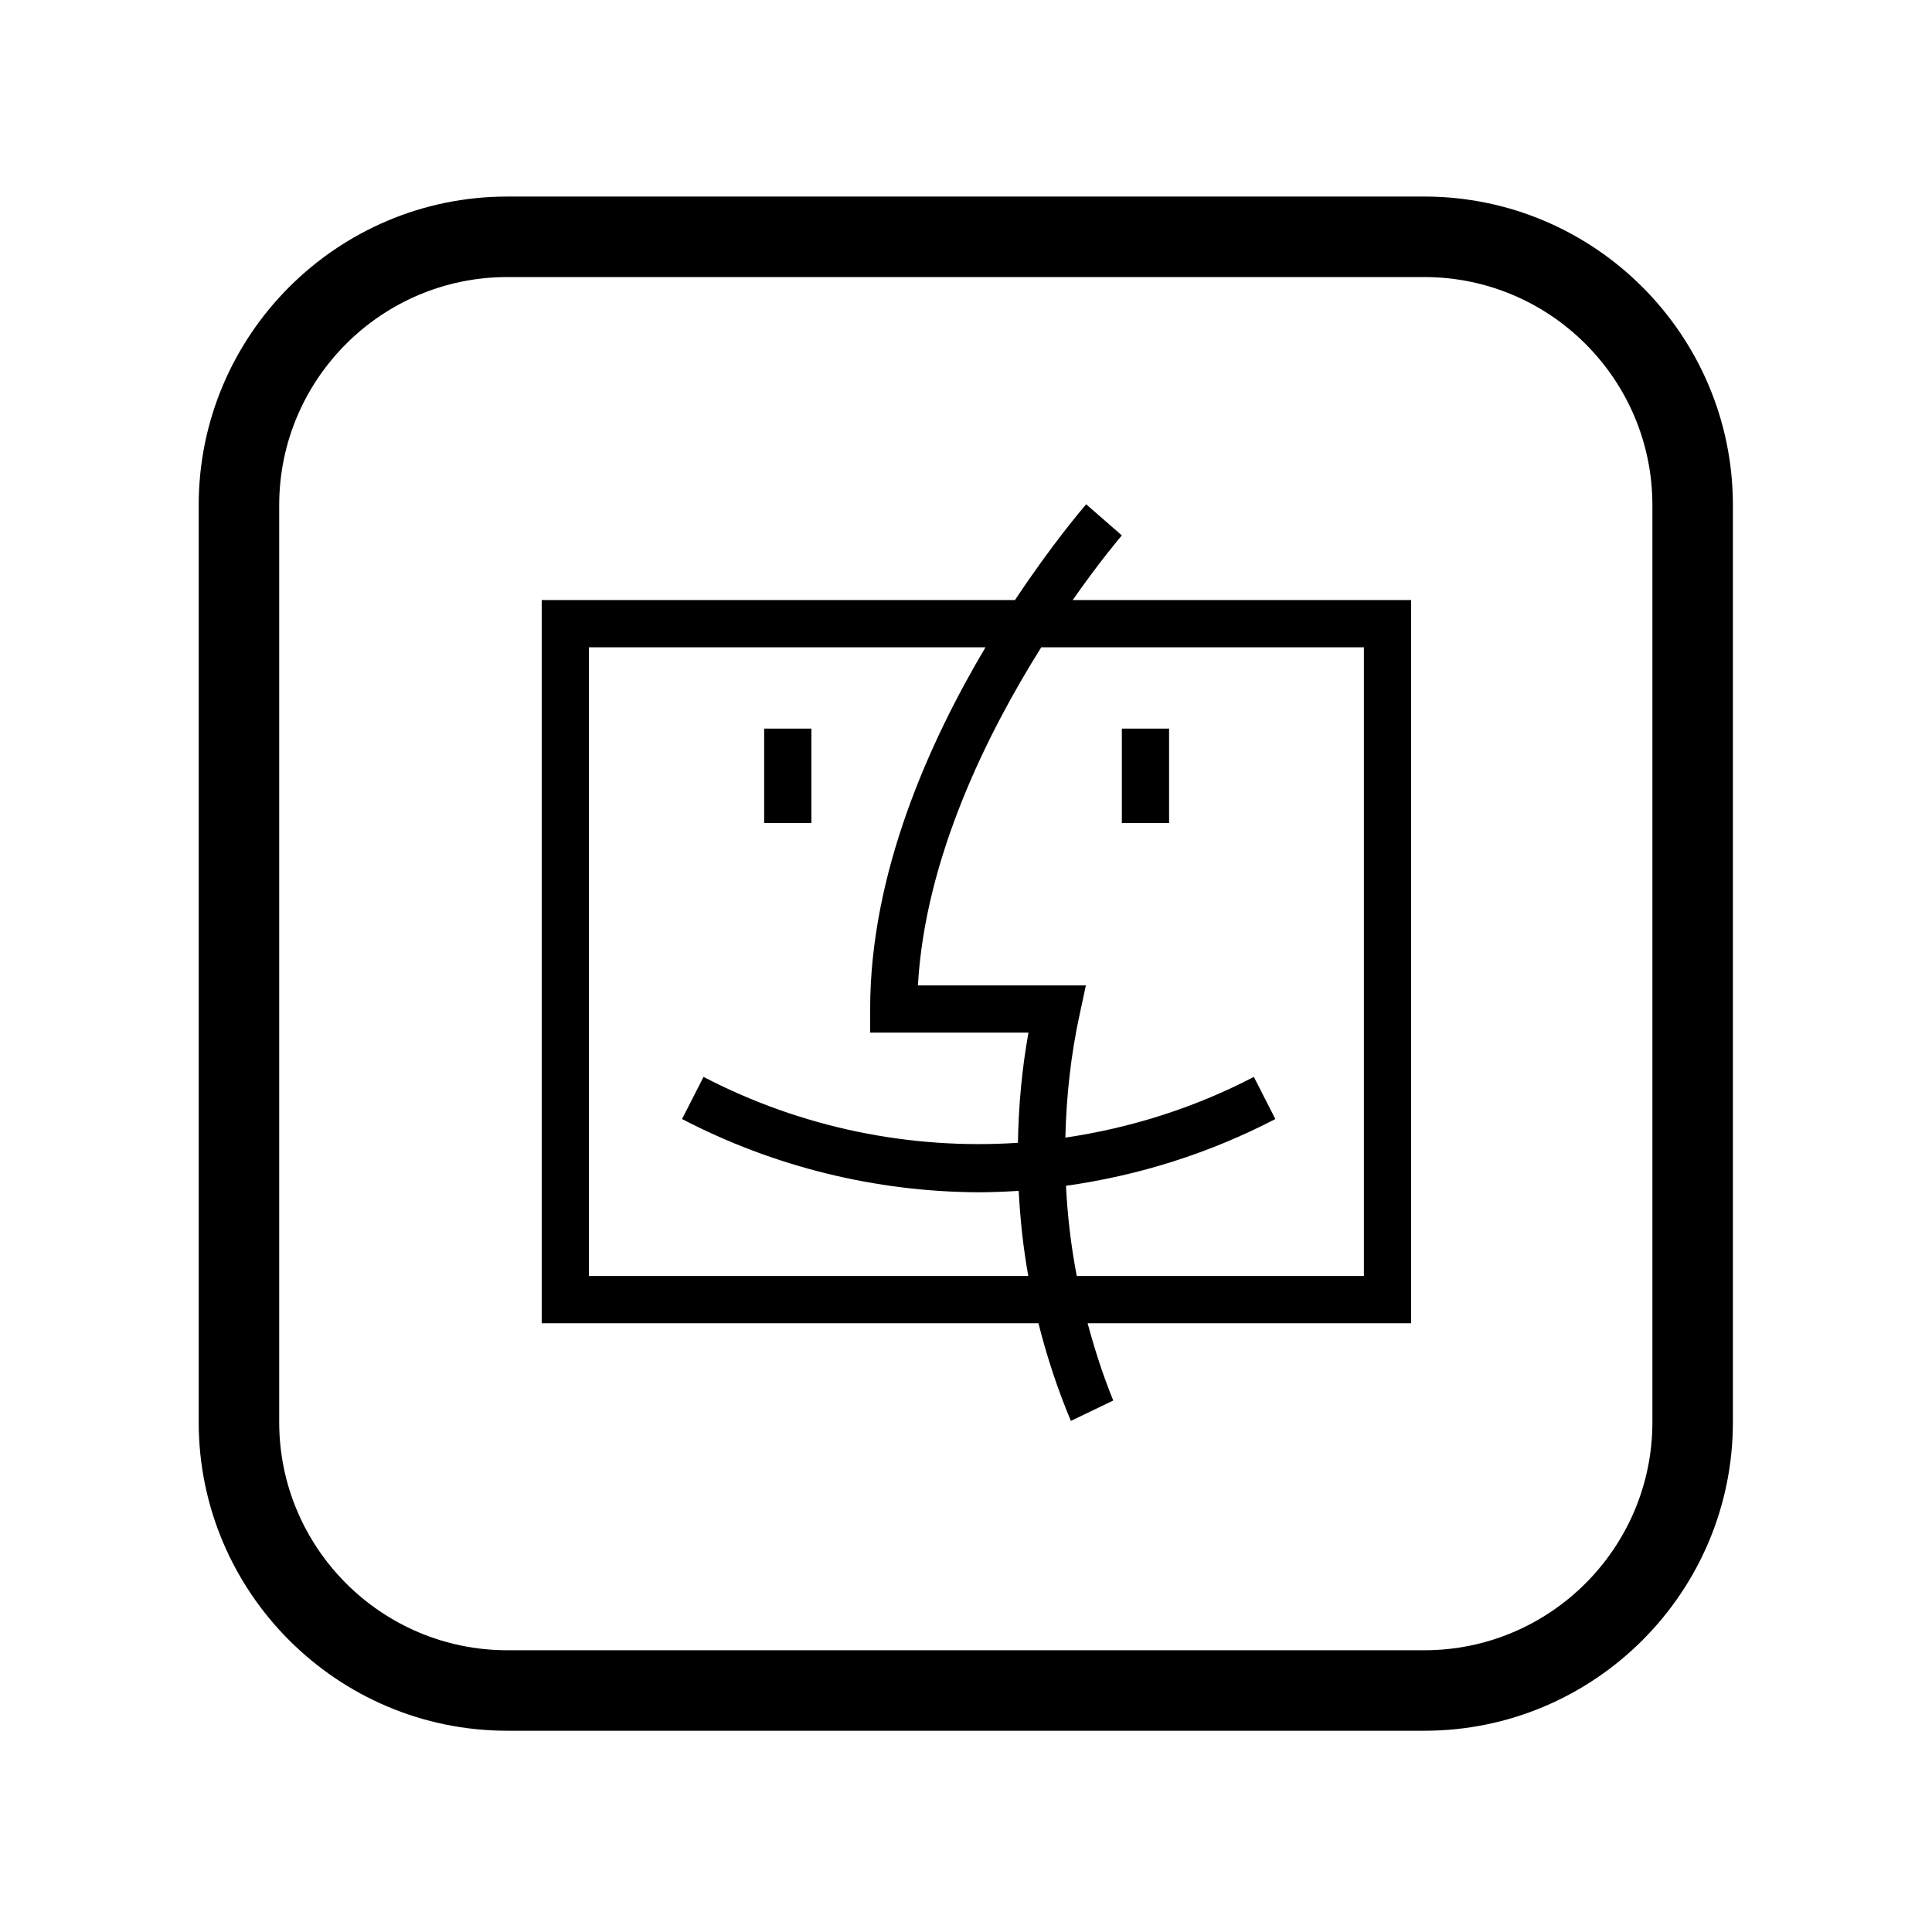
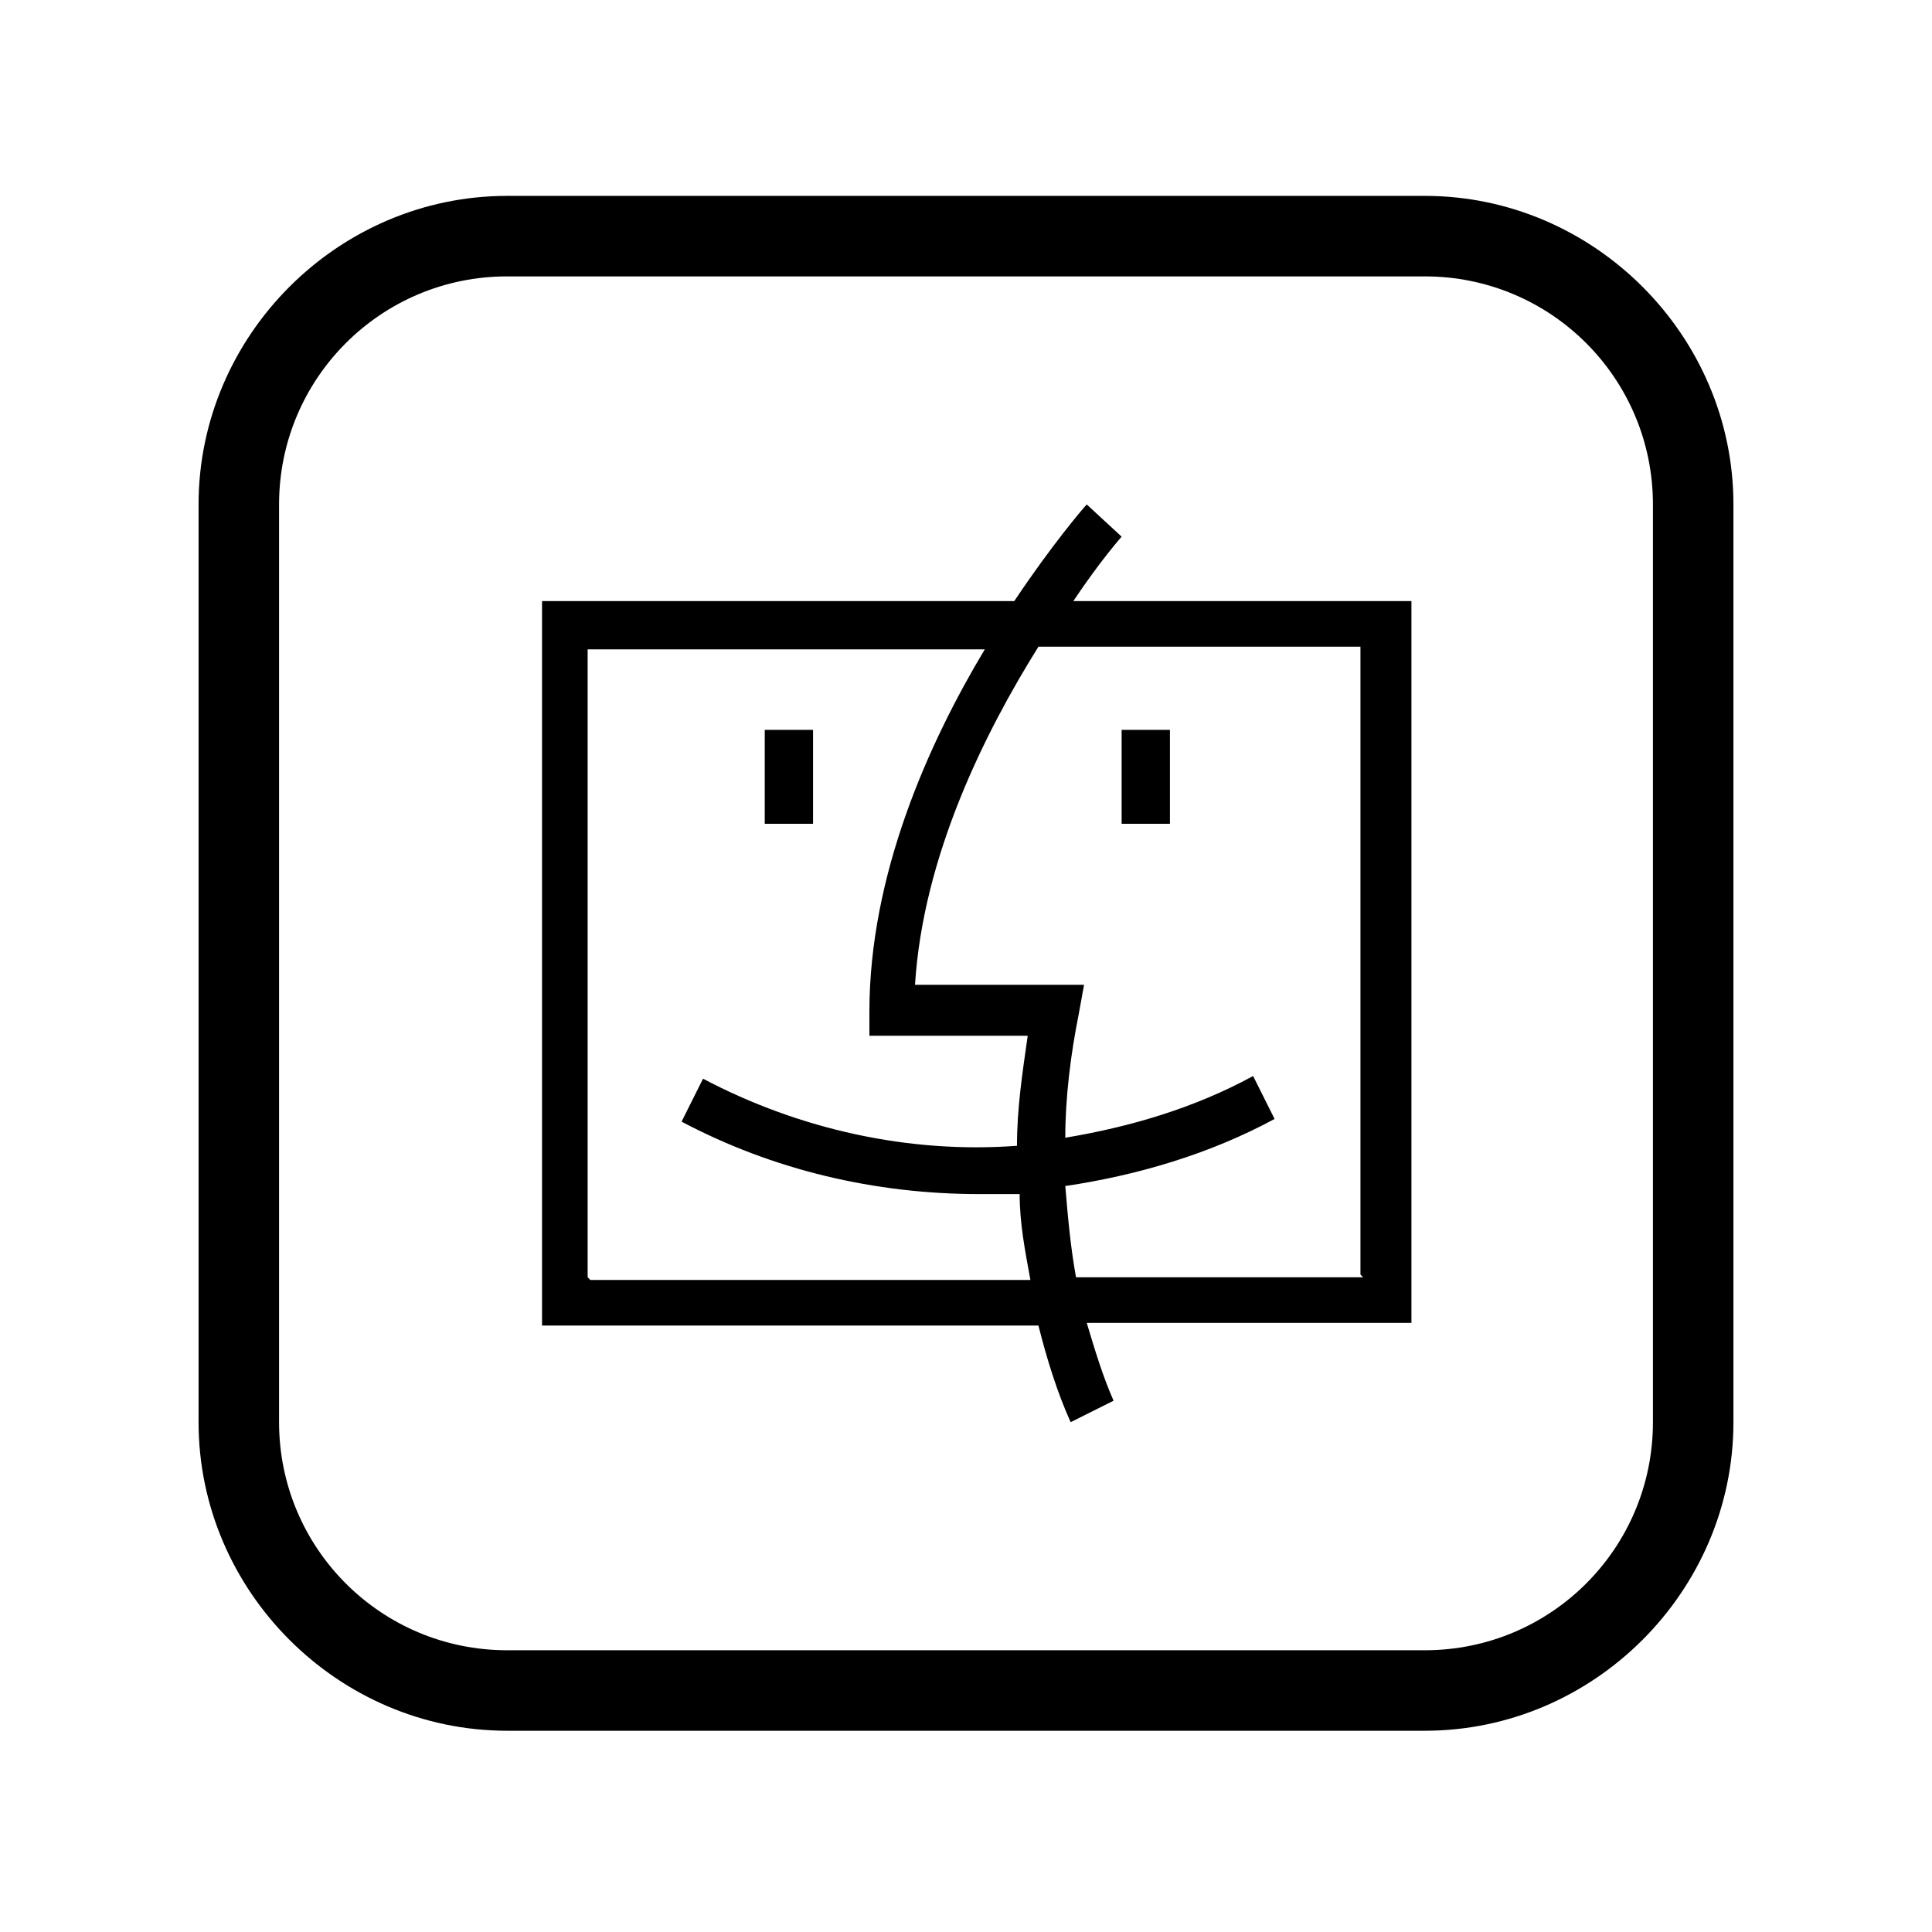
- <svg xmlns="http://www.w3.org/2000/svg" viewBox="0 0 72 72">
-   <style>
-       .cls-1 {
-         fill: none;
-       }
-     </style>
-   <path d="M53.08,64.5H18.905c-6.341,0-11.5-5.159-11.5-11.5V18.825c0-6.341,5.159-11.5,11.5-11.5h34.175c6.341,0,11.5,5.159,11.5,11.5v34.175c0,6.341-5.159,11.5-11.5,11.5ZM18.905,10.325c-4.687,0-8.5,3.813-8.5,8.5v34.175c0,4.687,3.813,8.5,8.5,8.5h34.175c4.687,0,8.5-3.813,8.5-8.5V18.825c0-4.687-3.813-8.5-8.5-8.5H18.905Z" />
-   <path d="M52.588,22.363h-12.613c1.039-1.483,1.81-2.384,1.833-2.41l-1.33-1.16c-.119.141-1.263,1.472-2.653,3.57h-17.637v26.95h18.512c.311,1.237.711,2.454,1.208,3.64l1.58-.76c-.385-.941-.693-1.906-.956-2.88h12.056v-26.95ZM21.948,47.553v-23.43h14.779c-2.101,3.536-4.299,8.429-4.299,13.48v.88h5.9c-.246,1.361-.369,2.734-.393,4.106-4.001.264-8.058-.553-11.717-2.456l-.8,1.57c3.417,1.778,7.209,2.714,11.06,2.73.497-.002.992-.021,1.486-.054.055,1.064.169,2.125.357,3.174h-16.373ZM50.828,47.553h-10.7c-.213-1.111-.346-2.234-.402-3.362,2.715-.381,5.356-1.214,7.802-2.488l-.8-1.57c-2.228,1.159-4.604,1.907-7.025,2.262.037-1.541.203-3.082.535-4.602l.23-1.07h-6.26c.268-4.752,2.59-9.405,4.597-12.6h12.023v23.43Z" />
-   <rect x="41.808" y="27.153" width="1.76" height="3.52" />
-   <rect x="28.478" y="27.153" width="1.76" height="3.52" />
-   <rect class="cls-1" x=".36" y=".36" width="71.28" height="71.28" />
+ <svg xmlns="http://www.w3.org/2000/svg" id="Layer_1" version="1.1" viewBox="0 0 72 72">
+   <path d="M53.1,64.5H18.9c-6.3,0-11.5-5.2-11.5-11.5V18.8c0-6.3,5.2-11.5,11.5-11.5h34.2c6.3,0,11.5,5.2,11.5,11.5v34.2c0,6.3-5.2,11.5-11.5,11.5ZM18.9,10.3c-4.7,0-8.5,3.8-8.5,8.5v34.2c0,4.7,3.8,8.5,8.5,8.5h34.2c4.7,0,8.5-3.8,8.5-8.5V18.8c0-4.7-3.8-8.5-8.5-8.5H18.9Z" />
+   <path d="M52.6,22.4h-12.6c1-1.5,1.8-2.4,1.8-2.4l-1.3-1.2c-.1.1-1.3,1.5-2.7,3.6h-17.6v27h18.5c.3,1.2.7,2.5,1.2,3.6l1.6-.8c-.4-.9-.7-1.9-1-2.9h12.1v-27ZM21.9,47.6v-23.4h14.8c-2.1,3.5-4.3,8.4-4.3,13.5v.9h5.9c-.2,1.4-.4,2.7-.4,4.1-4,.3-8.1-.6-11.7-2.5l-.8,1.6c3.4,1.8,7.2,2.7,11.1,2.7.5,0,1,0,1.5,0,0,1.1.2,2.1.4,3.2h-16.4ZM50.8,47.6h-10.7c-.2-1.1-.3-2.2-.4-3.4,2.7-.4,5.4-1.2,7.8-2.5l-.8-1.6c-2.2,1.2-4.6,1.9-7,2.3,0-1.5.2-3.1.5-4.6l.2-1.1h-6.3c.3-4.8,2.6-9.4,4.6-12.6h12v23.4Z" />
+   <rect x="41.8" y="27.2" width="1.8" height="3.5" />
+   <rect x="28.5" y="27.2" width="1.8" height="3.5" />
</svg>
